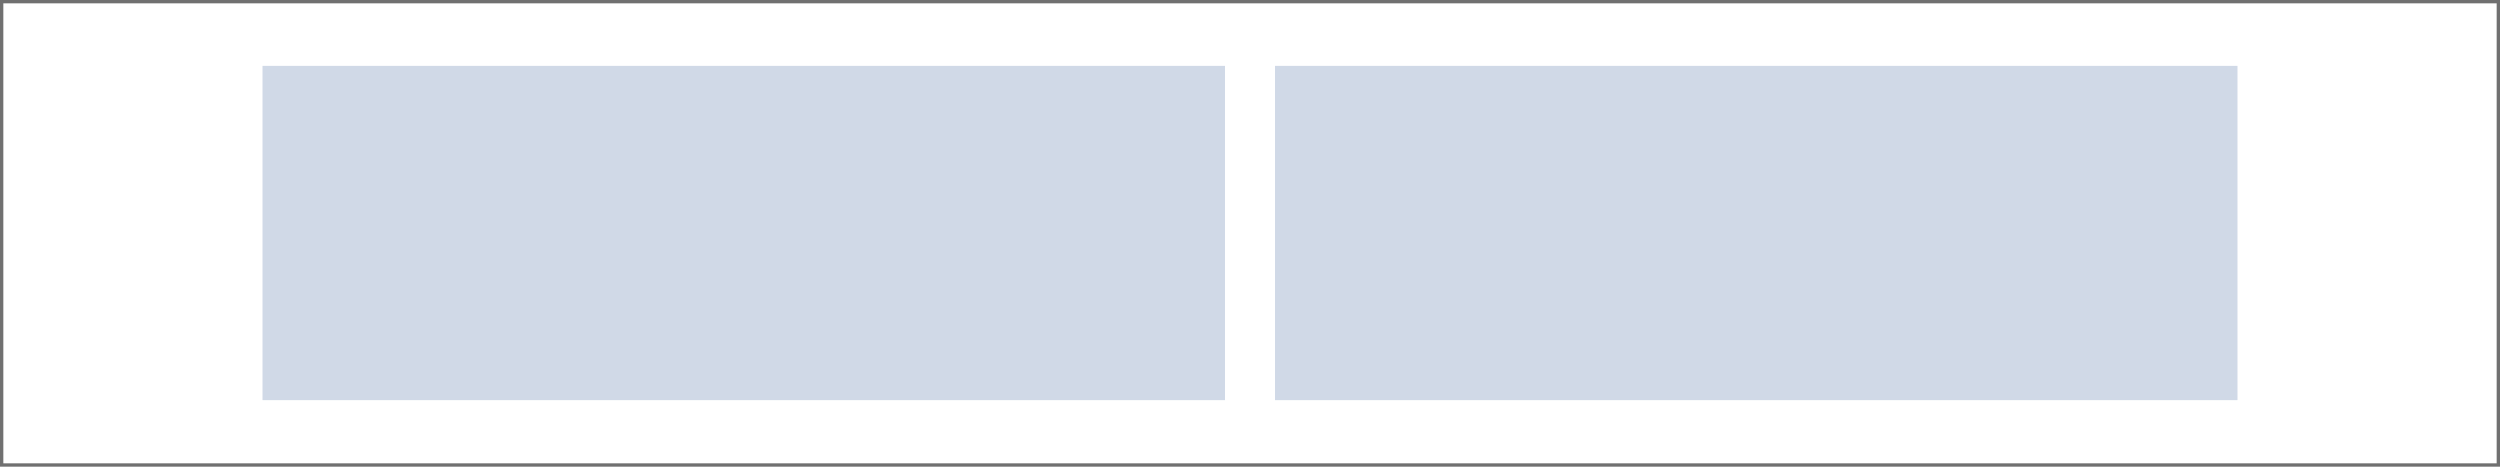
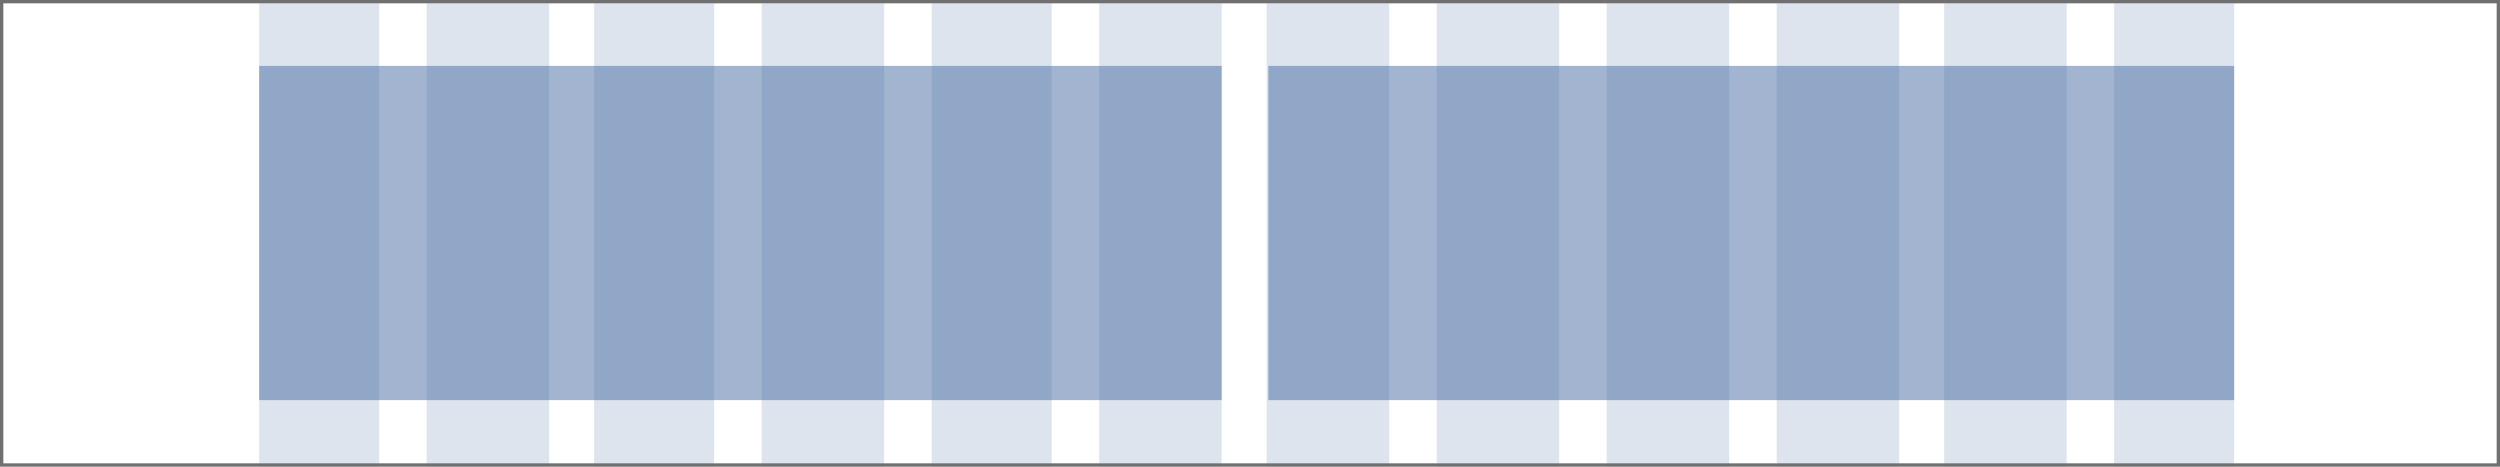
<svg xmlns="http://www.w3.org/2000/svg" width="750" height="140" viewBox="0 0 750 140">
-   <g id="Group_3495" data-name="Group 3495" transform="translate(0 -0.045)">
-     <rect id="Rectangle_279" data-name="Rectangle 279" width="288.75" height="100.275" transform="translate(78.75 19.81)" fill="#4569a0" opacity="0.25" />
-     <rect id="Rectangle_301" data-name="Rectangle 301" width="288.75" height="100.275" transform="translate(382.5 19.81)" fill="#4569a0" opacity="0.25" />
-     <g id="Rectangle_278" data-name="Rectangle 278" transform="translate(0 0.045)" fill="none" stroke="#707070" stroke-width="1">
+   <g id="Group_3596" data-name="Group 3596" transform="translate(-95 -1564)">
+     <g id="Group_3557" data-name="Group 3557" transform="translate(-1 684)">
+       <rect id="Rectangle_154" data-name="Rectangle 154" width="36.75" height="139" transform="translate(578 881)" fill="#4569a0" opacity="0.18" />
+       <rect id="Rectangle_149" data-name="Rectangle 149" width="36.75" height="139" transform="translate(476 881)" fill="#4569a0" opacity="0.18" />
+       <rect id="Rectangle_152" data-name="Rectangle 152" width="36.75" height="139" transform="translate(679.25 881)" fill="#4569a0" opacity="0.18" />
+       <rect id="Rectangle_153" data-name="Rectangle 153" width="36.75" height="139" transform="translate(629 881)" fill="#4569a0" opacity="0.18" />
+       <rect id="Rectangle_131" data-name="Rectangle 131" width="36" height="139" transform="translate(173.75 881)" fill="#4569a0" opacity="0.18" />
+       <rect id="Rectangle_147" data-name="Rectangle 147" width="36" height="139" transform="translate(375.5 881)" fill="#4569a0" opacity="0.18" />
+       <rect id="Rectangle_145" data-name="Rectangle 145" width="36" height="139" transform="translate(274.25 881)" fill="#4569a0" opacity="0.18" />
+       <rect id="Rectangle_144" data-name="Rectangle 144" width="36.75" height="139" transform="translate(224 881)" fill="#4569a0" opacity="0.18" />
+       <rect id="Rectangle_148" data-name="Rectangle 148" width="36.75" height="139" transform="translate(425.75 881)" fill="#4569a0" opacity="0.18" />
+       <rect id="Rectangle_146" data-name="Rectangle 146" width="36.75" height="139" transform="translate(324.5 881)" fill="#4569a0" opacity="0.18" />
+       <rect id="Rectangle_150" data-name="Rectangle 150" width="36.75" height="139" transform="translate(527 881)" fill="#4569a0" opacity="0.18" />
+       <rect id="Rectangle_151" data-name="Rectangle 151" width="36" height="139" transform="translate(730.25 881)" fill="#4569a0" opacity="0.18" />
+     </g>
+     <rect id="Rectangle_279" data-name="Rectangle 279" width="288.75" height="100.275" transform="translate(172.75 1583.765)" fill="#4569a0" opacity="0.5" />
+     <rect id="Rectangle_301" data-name="Rectangle 301" width="289.75" height="100.275" transform="translate(475.5 1583.765)" fill="#4569a0" opacity="0.5" />
+     <g id="Rectangle_278" data-name="Rectangle 278" transform="translate(95 1564)" fill="none" stroke="#707070" stroke-width="1">
      <rect width="750" height="140" stroke="none" />
      <rect x="0.5" y="0.5" width="749" height="139" fill="none" />
    </g>
  </g>
</svg>
